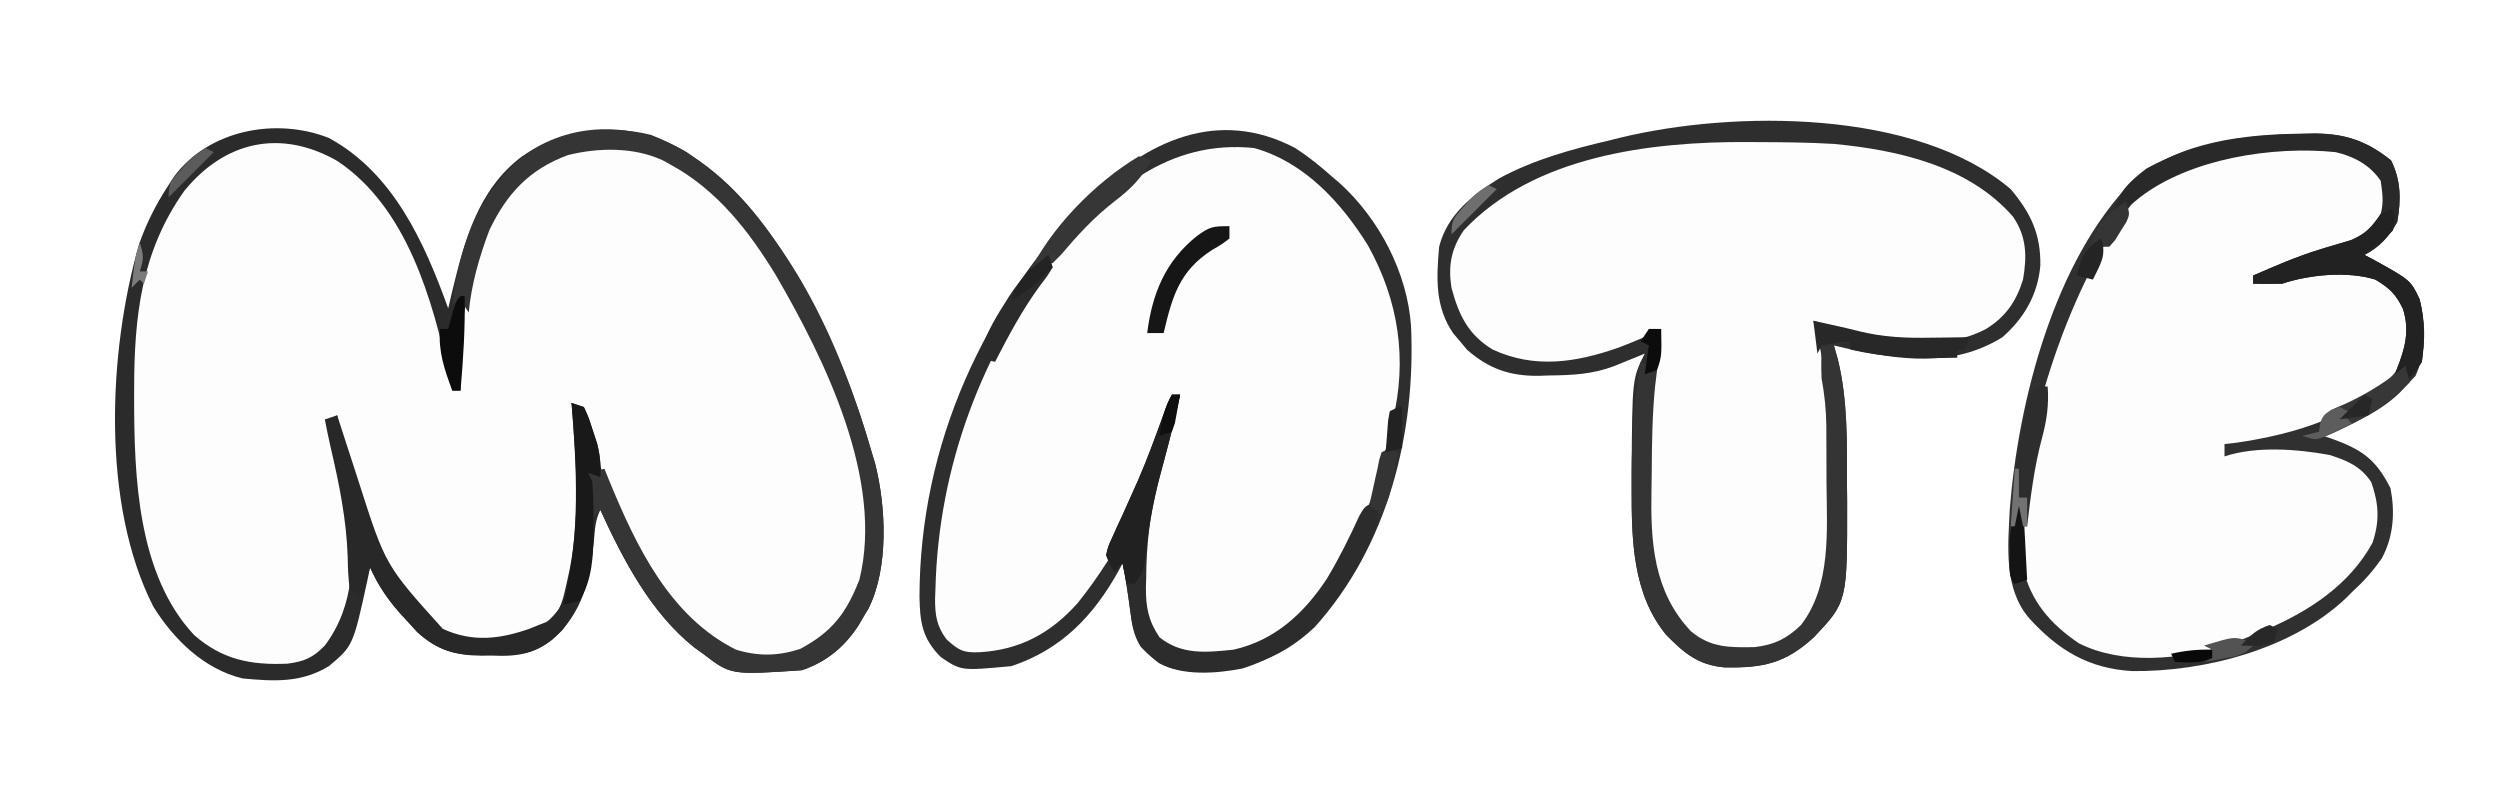
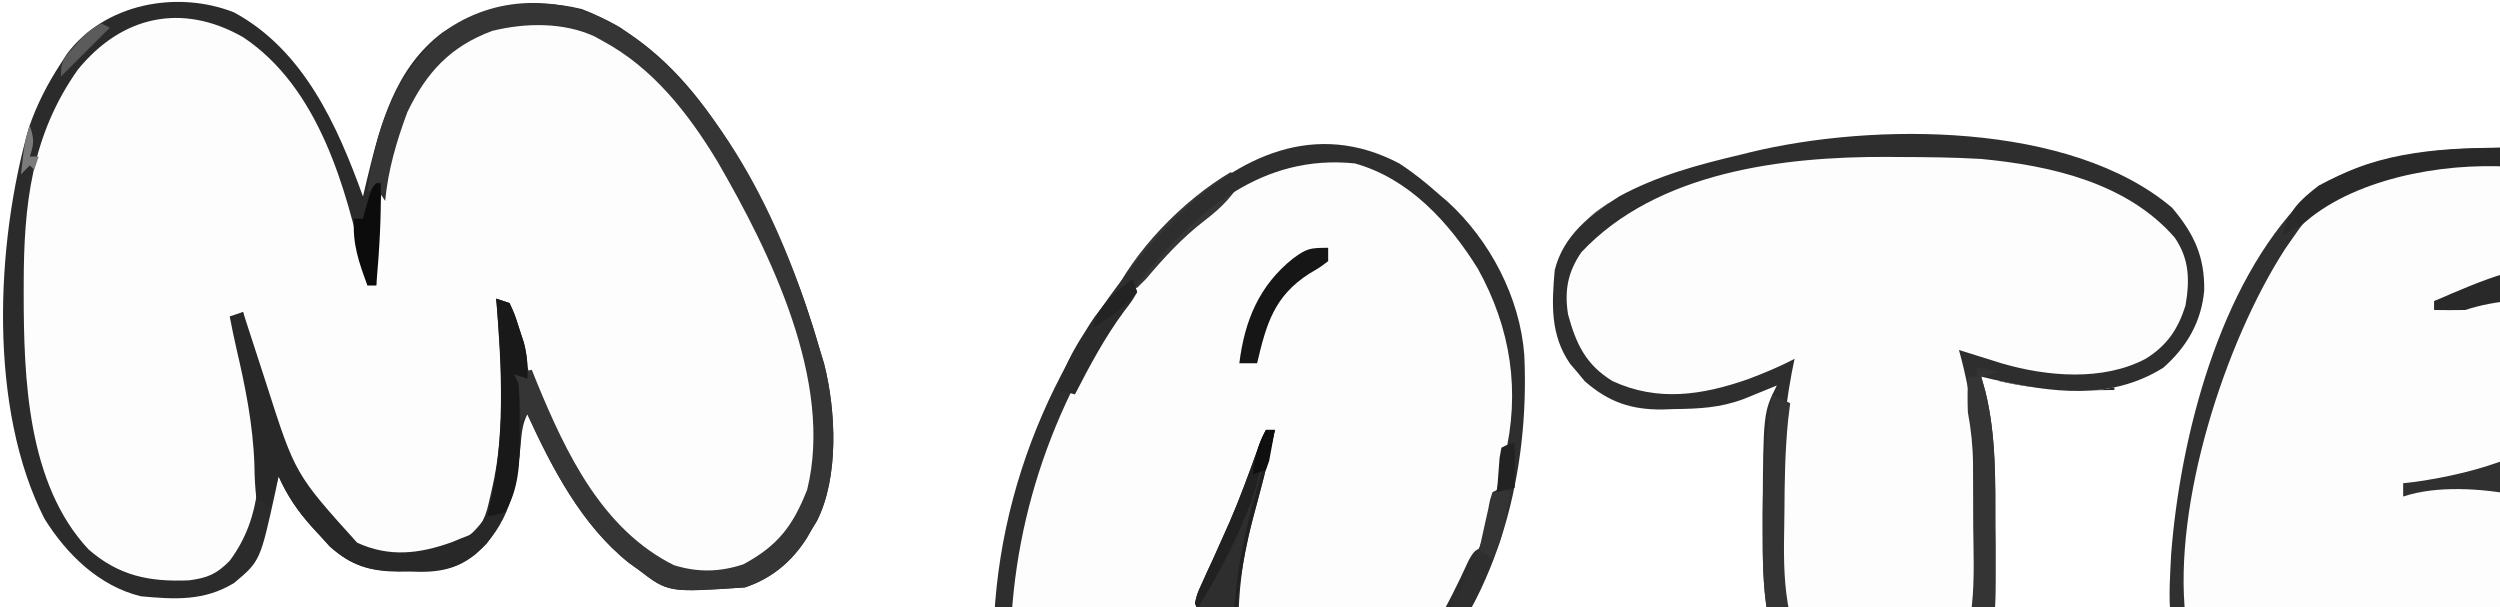
- <svg xmlns="http://www.w3.org/2000/svg" width="608" height="196" viewBox="0 0 608 196" fill="none">
-   <path d="M80 33.562C95.655 42.061 103.224 58.977 109 75C109.291 73.756 109.583 72.512 109.883 71.231C112.925 58.692 116.159 46.131 127 38C136.952 32.174 146.937 30.025 158.27 32.801C181.454 41.643 194.015 65.436 203.734 86.731C207.07 94.308 209.71 102.051 212 110C212.266 110.87 212.531 111.74 212.805 112.637C215.501 123.22 216.176 138.14 211.195 148.031C210.801 148.681 210.406 149.331 210 150C209.626 150.65 209.252 151.299 208.867 151.969C205.501 157.23 200.984 161.005 195 163C177.742 164.171 177.742 164.171 171 159C170.3 158.499 169.6 157.997 168.879 157.48C158.265 149.037 151.558 136.132 146 124C144.784 126.432 144.701 128.679 144.456 131.358C143.536 140.909 141.795 148.937 134.313 155.563C129.459 159.361 125.768 159.214 119.75 159.25C118.903 159.271 118.056 159.291 117.184 159.313C110.68 159.353 106.459 158.213 101.5 153.75C100.675 152.843 99.85 151.935 99 151C98.492 150.45 97.984 149.899 97.461 149.332C94.256 145.756 92.078 142.37 90 138C89.781 139.062 89.562 140.124 89.336 141.219C85.865 157.061 85.865 157.061 80 162C73.272 166.108 66.657 165.712 59 165C49.619 162.716 42.309 155.582 37.312 147.57C24.652 122.777 26.26 85.767 33.805 59.445C35.616 54.225 37.978 49.617 41 45C41.428 44.334 41.856 43.667 42.297 42.98C50.746 31.574 67.116 28.467 80 33.562Z" fill="#FDFDFD" />
-   <path d="M315 36C318.238 38.1 321.124 40.431 324 43C324.907 43.768 324.907 43.768 325.832 44.551C335.432 53.284 342.225 66.257 343.159 79.205C344.374 105.264 337.593 132.68 319.742 152.508C310.774 160.976 301.503 163.373 289.429 163.285C284.092 162.841 281.066 161.237 277.394 157.262C275.608 154.364 275.303 151.93 274.875 148.562C274.361 144.673 273.818 140.838 273 137C272.683 137.606 272.366 138.212 272.039 138.836C265.897 149.863 258.089 157.97 246 162C233.771 163.157 233.771 163.157 228.812 159.812C224.244 155.244 223.729 151.297 223.619 145.061C223.696 108.164 239.25 74.052 265 48C278.897 34.288 296.19 26.116 315 36Z" fill="#FDFDFD" />
-   <path d="M489 46C493.913 51.837 496.335 56.958 496.211 64.598C495.592 71.647 492.282 77.355 487 82C475.02 89.487 461.898 87.568 448.754 84.656C447.391 84.331 447.391 84.331 446 84C446.31 85.093 446.619 86.186 446.938 87.312C449.408 97.312 449.183 107.702 449.188 117.938C449.2 119.218 449.212 120.499 449.225 121.818C449.262 146.37 449.262 146.37 441.137 154.973C434.186 161.348 428.774 162.481 419.379 162.305C413.055 161.734 409.724 158.948 405.313 154.5C396.953 144.468 396.805 131.024 396.813 118.625C396.813 117.377 396.813 116.128 396.813 114.842C396.953 92.094 396.953 92.094 400 86C399.325 86.277 398.649 86.554 397.953 86.84C397.061 87.202 396.169 87.564 395.25 87.938C393.928 88.477 393.928 88.477 392.578 89.027C387.243 91.04 382.406 91.247 376.75 91.312C375.929 91.341 375.108 91.371 374.262 91.4C367.195 91.473 362.098 89.714 356.758 85.035C356.219 84.384 355.68 83.733 355.125 83.062C354.571 82.414 354.017 81.766 353.446 81.098C348.966 74.596 349.326 67.629 350 60C351.961 52.234 358.01 47.489 364.555 43.406C373.232 38.695 382.453 36.249 392 34C392.666 33.833 393.333 33.667 394.019 33.495C421.739 26.764 466.126 26.559 489 46Z" fill="#FDFDFD" />
-   <path d="M560.063 32.5C561.026 32.482 561.989 32.463 562.981 32.444C570.475 32.51 575.657 34.325 581.5 39C583.942 43.884 583.958 48.668 583 54C581.028 57.541 578.639 60.18 575 62C575.676 62.352 576.351 62.704 577.047 63.066C586.27 68.171 586.27 68.171 588.445 72.812C590.029 79.057 590.11 85.557 587.438 91.438C586.633 92.283 585.829 93.129 585 94C584.323 94.729 584.323 94.729 583.633 95.473C578.366 100.595 571.679 103.168 565 106C565.664 106.219 566.328 106.438 567.012 106.664C574.344 109.297 577.832 111.664 581.375 118.75C582.506 124.631 582.118 130.473 579.25 135.812C577.03 138.957 574.848 141.417 572 144C571.544 144.46 571.087 144.92 570.617 145.395C557.491 157.894 536.133 163.396 518.539 163.211C507.987 162.582 500.669 158.191 493.625 150.5C487.252 143.237 488.337 132.954 488.771 123.932C490.832 97.601 499.58 63.31 518.715 43.945C529.977 34.358 545.81 32.661 560.063 32.5Z" fill="#FDFDFD" />
-   <path d="M80 33.562C95.655 42.061 103.224 58.977 109 75C109.291 73.756 109.583 72.512 109.883 71.231C112.925 58.692 116.159 46.131 127 38C136.952 32.174 146.937 30.025 158.27 32.801C181.454 41.643 194.015 65.436 203.734 86.731C207.07 94.308 209.71 102.051 212 110C212.266 110.87 212.531 111.74 212.805 112.637C215.501 123.22 216.176 138.14 211.195 148.031C210.801 148.681 210.406 149.331 210 150C209.626 150.65 209.252 151.299 208.867 151.969C205.501 157.23 200.984 161.005 195 163C177.742 164.171 177.742 164.171 171 159C170.3 158.499 169.6 157.997 168.879 157.48C158.265 149.037 151.558 136.132 146 124C144.784 126.432 144.701 128.679 144.456 131.358C143.536 140.909 141.795 148.937 134.313 155.563C129.459 159.361 125.768 159.214 119.75 159.25C118.903 159.271 118.056 159.291 117.184 159.313C110.68 159.353 106.459 158.213 101.5 153.75C100.675 152.843 99.85 151.935 99 151C98.492 150.45 97.984 149.899 97.461 149.332C94.256 145.756 92.078 142.37 90 138C89.781 139.062 89.562 140.124 89.336 141.219C85.865 157.061 85.865 157.061 80 162C73.272 166.108 66.657 165.712 59 165C49.619 162.716 42.309 155.582 37.312 147.57C24.652 122.777 26.26 85.767 33.805 59.445C35.616 54.225 37.978 49.617 41 45C41.428 44.334 41.856 43.667 42.297 42.98C50.746 31.574 67.116 28.467 80 33.562ZM44.812 46.441C34.313 61.263 32.638 77.046 32.625 94.625C32.623 95.321 32.621 96.017 32.619 96.735C32.625 115.93 33.425 139.712 47.23 154.461C54.071 160.411 60.912 161.788 69.856 161.41C73.987 160.871 76.078 159.997 79 157C86.419 147.054 86.33 135.313 84.619 123.334C83.737 118.478 82.639 113.679 81.457 108.888C80.904 106.604 80.437 104.308 80 102C80.66 101.67 81.32 101.34 82 101C82.219 101.969 82.438 102.939 82.664 103.938C86.67 121.089 91.968 143.543 107.637 153.711C112.908 156.586 118.522 156.736 124.344 155.504C129.407 154.01 132.768 152.34 136 148C143.866 132.775 141.631 114.352 139 98C141 99 141 99 141.743 100.696C142.09 101.792 142.09 101.792 142.445 102.91C142.713 103.727 142.981 104.545 143.258 105.387C143.687 106.711 143.687 106.711 144.125 108.063C150.569 127.131 160.017 149.528 179 159C184.355 160.652 189.275 160.545 194.563 158.875C202.512 154.539 206.737 149.508 210 141C216.096 116.232 201.189 86.016 188.722 65.306C182.165 54.886 174.013 44.856 163 39C162.392 38.664 161.783 38.327 161.156 37.98C153.393 34.379 143.479 34.736 135.563 37.625C125.985 42.14 120.601 49.279 116.809 59.078C112.918 70.965 111.633 82.535 112 95C111.34 95 110.68 95 110 95C109.781 93.958 109.562 92.917 109.336 91.844C105.222 72.971 99.011 50.433 82 39.125C68.228 31.289 54.672 34.335 44.812 46.441Z" fill="#2B2B2B" />
-   <path d="M489 46C493.913 51.837 496.335 56.958 496.211 64.598C495.592 71.647 492.282 77.355 487 82C475.02 89.487 461.898 87.568 448.754 84.656C447.391 84.331 447.391 84.331 446 84C446.31 85.093 446.619 86.186 446.938 87.312C449.408 97.312 449.183 107.702 449.188 117.938C449.2 119.218 449.212 120.499 449.225 121.818C449.262 146.37 449.262 146.37 441.137 154.973C434.186 161.348 428.774 162.481 419.379 162.305C413.055 161.734 409.724 158.948 405.313 154.5C396.953 144.468 396.805 131.024 396.813 118.625C396.813 117.377 396.813 116.128 396.813 114.842C396.953 92.094 396.953 92.094 400 86C399.325 86.277 398.649 86.554 397.953 86.84C397.061 87.202 396.169 87.564 395.25 87.938C393.928 88.477 393.928 88.477 392.578 89.027C387.243 91.04 382.406 91.247 376.75 91.312C375.929 91.341 375.108 91.371 374.262 91.4C367.195 91.473 362.098 89.714 356.758 85.035C356.219 84.384 355.68 83.733 355.125 83.062C354.571 82.414 354.017 81.766 353.446 81.098C348.966 74.596 349.326 67.629 350 60C351.961 52.234 358.01 47.489 364.555 43.406C373.232 38.695 382.453 36.249 392 34C392.666 33.833 393.333 33.667 394.019 33.495C421.739 26.764 466.126 26.559 489 46ZM356 56C352.917 60.484 352.161 64.655 353 70C354.783 76.596 357 81.333 363 85C373.208 89.724 383.233 88.177 393.563 84.562C397.14 83.202 400.612 81.781 404 80C403.784 81.049 403.567 82.099 403.344 83.18C401.354 93.835 400.653 104.376 400.578 115.194C400.568 116.672 400.551 118.149 400.527 119.626C400.351 131.981 401.263 144.001 410.121 153.414C415.587 158.027 419.731 158.597 426.77 158.406C432.423 157.695 435.765 155.482 439.524 151.309C446.616 141.489 445.398 127.58 445.375 116C445.377 114.85 445.377 114.85 445.38 113.677C445.377 101.404 444.304 89.874 441 78C441.881 78.277 442.761 78.554 443.668 78.84C444.83 79.202 445.991 79.564 447.188 79.938C448.336 80.297 449.485 80.657 450.668 81.027C460.834 83.995 473.401 85.071 483 80C487.814 77.046 490.322 73.318 492 68C492.971 62.301 492.903 57.553 489.563 52.688C478.776 40.334 461.66 36.496 446 35C439.775 34.632 433.547 34.581 427.313 34.562C426.541 34.556 425.769 34.55 424.974 34.544C401.356 34.422 372.972 37.919 356 56Z" fill="#2E2E2E" />
-   <path d="M315 36C318.238 38.1 321.124 40.431 324 43C324.907 43.768 324.907 43.768 325.832 44.551C335.432 53.284 342.225 66.257 343.159 79.205C344.374 105.264 337.593 132.68 319.742 152.508C310.774 160.976 301.503 163.373 289.429 163.285C284.092 162.841 281.066 161.237 277.394 157.262C275.608 154.364 275.303 151.93 274.875 148.562C274.361 144.673 273.818 140.838 273 137C272.683 137.606 272.366 138.212 272.039 138.836C265.897 149.863 258.089 157.97 246 162C233.771 163.157 233.771 163.157 228.812 159.812C224.244 155.244 223.729 151.297 223.619 145.061C223.696 108.164 239.25 74.052 265 48C278.897 34.288 296.19 26.116 315 36ZM257 62C238.799 85.442 228.208 113.564 227.5 143.25C227.469 144.036 227.438 144.823 227.406 145.633C227.406 149.609 227.783 152.279 230.207 155.508C233.233 158.208 234.221 158.777 238.187 158.625C248.093 158.051 255.523 153.997 262.047 146.715C271.57 135.04 285 111.39 285 96C285.66 96 286.32 96 287 96C286.798 96.629 286.597 97.257 286.389 97.905C281.803 112.305 277.958 125.75 277.687 140.937C277.669 141.648 277.651 142.359 277.633 143.091C277.644 149.11 279.123 153.123 283.375 157.375C290.292 160.476 298.067 160.003 305.187 157.562C320.243 150.572 328.294 134.825 334 120C335.65 115.076 336.847 110.062 338 105C338.225 104.141 338.451 103.283 338.683 102.398C342.326 87.374 340.163 73.14 332.687 59.688C326.211 49.26 317.22 39.406 305 36C284.216 33.884 269.474 46.533 257 62Z" fill="#2E2E2E" />
-   <path d="M560.063 32.5C561.026 32.482 561.989 32.463 562.981 32.444C570.475 32.51 575.657 34.325 581.5 39C583.942 43.884 583.958 48.668 583 54C581.028 57.541 578.639 60.18 575 62C575.676 62.352 576.351 62.704 577.047 63.066C586.27 68.171 586.27 68.171 588.445 72.812C590.029 79.057 590.11 85.557 587.438 91.438C586.633 92.283 585.829 93.129 585 94C584.323 94.729 584.323 94.729 583.633 95.473C578.366 100.595 571.679 103.168 565 106C565.664 106.219 566.328 106.438 567.012 106.664C574.344 109.297 577.832 111.664 581.375 118.75C582.506 124.631 582.118 130.473 579.25 135.812C577.03 138.957 574.848 141.417 572 144C571.544 144.46 571.087 144.92 570.617 145.395C557.491 157.894 536.133 163.396 518.539 163.211C507.987 162.582 500.669 158.191 493.625 150.5C487.252 143.237 488.337 132.954 488.771 123.932C490.832 97.601 499.58 63.31 518.715 43.945C529.977 34.358 545.81 32.661 560.063 32.5ZM519.125 48.688C518.044 50.096 517.002 51.535 516 53C515.491 53.73 514.982 54.459 514.457 55.211C500.792 76.358 489.17 112.662 492 138C493.779 146.193 498.731 151.815 505.563 156.438C516.137 161.796 530.396 160.395 541.438 156.938C544 156.048 546.502 155.056 549 154C549.62 153.743 550.24 153.486 550.879 153.221C561.472 148.71 571.348 142.321 577 132C578.787 126.638 578.52 122.485 576.688 117.25C574.126 113.416 570.869 112.017 566.559 110.648C558.669 109.211 548.692 108.436 541 111C541 110.01 541 109.02 541 108C542.429 107.836 542.429 107.836 543.887 107.668C557.683 105.681 573.854 101.086 583 90C585.814 85.537 586.725 82.255 586 77C584.127 72.3 581.957 69.585 577.625 66.938C568.374 64.204 557.178 66.776 548 69C548 68.34 548 67.68 548 67C552.527 65.465 557.058 63.968 561.641 62.605C562.401 62.371 563.162 62.138 563.945 61.897C565.493 61.42 567.045 60.96 568.602 60.514C574.122 58.776 576.815 56.883 580 52C580.957 48.888 580.535 47.367 580 44C576.91 39.787 573.103 37.122 568 36C553.092 34.485 529.817 37.16 519.125 48.688Z" fill="#303030" />
-   <path d="M167 37C190.945 53.639 204.145 82.728 212 110C212.398 111.305 212.398 111.305 212.805 112.637C215.501 123.22 216.176 138.14 211.195 148.031C210.801 148.681 210.406 149.331 210 150C209.439 150.975 209.439 150.975 208.867 151.969C205.501 157.23 200.984 161.005 195 163C177.742 164.171 177.742 164.171 171 159C170.3 158.499 169.6 157.997 168.879 157.48C158.265 149.037 151.558 136.132 146 124C145.34 124.66 144.68 125.32 144 126C143.67 122.37 143.34 118.74 143 115C144.98 114.505 144.98 114.505 147 114C147.584 115.454 147.584 115.454 148.18 116.937C154.755 132.865 162.876 149.955 179 158C184.398 159.666 189.313 159.553 194.625 157.812C202.378 153.649 205.802 149.155 209 141C215.001 116.732 200.662 87.57 188.777 67.082C182.22 56.25 174.304 46.098 163 40C162.39 39.662 161.781 39.325 161.152 38.977C154.125 35.724 145.479 35.883 138.086 37.727C128.672 41.225 123.293 47.064 119 56C116.566 62.513 114.645 69.065 114 76C113.34 75.01 112.68 74.02 112 73C111.01 73.495 111.01 73.495 110 74C111.702 59.674 116.47 46.532 128.047 37.32C139.985 29.25 154.771 29.794 167 37Z" fill="#353535" />
-   <path d="M445 82C447.475 82.495 447.475 82.495 450 83C448.68 83.33 447.36 83.66 446 84C446.309 85.093 446.619 86.186 446.938 87.312C449.408 97.312 449.182 107.702 449.188 117.938C449.2 119.218 449.212 120.499 449.225 121.818C449.262 146.37 449.262 146.37 441.137 154.973C434.185 161.348 428.773 162.481 419.379 162.305C413.054 161.734 409.724 158.948 405.312 154.5C396.952 144.467 396.806 131.024 396.812 118.625C396.812 117.378 396.811 116.131 396.811 114.847C396.863 105.749 397.441 96.966 399 88C400.32 88.66 401.64 89.32 403 90C402.841 91.303 402.683 92.606 402.52 93.949C401.839 100.814 401.742 107.675 401.705 114.567C401.693 116.059 401.673 117.551 401.643 119.042C401.394 131.709 402.067 143.798 411.219 153.512C416.059 157.556 420.581 157.485 426.73 157.375C431.501 156.828 434.566 155.324 438 152C445.398 142.461 444.299 128.982 444.206 117.471C444.187 115.108 444.185 112.746 444.186 110.383C444.181 108.862 444.175 107.341 444.168 105.82C444.167 105.123 444.166 104.426 444.165 103.708C444.126 99.704 443.734 95.934 443 92C442.888 89.322 442.954 86.683 443 84C443.66 84 444.32 84 445 84C445 83.34 445 82.68 445 82Z" fill="#343434" />
-   <path d="M139 98C139.99 98.33 140.98 98.66 142 99C143.168 101.547 143.168 101.547 144.188 104.75C144.532 105.797 144.876 106.843 145.23 107.922C145.943 110.771 146.157 113.083 146 116C144.515 115.505 144.515 115.505 143 115C143.495 115.99 143.495 115.99 144 117C145.106 130.076 144.962 142.456 136.793 153.211C132.135 157.859 128.475 159.493 122.012 159.498C121.183 159.478 120.354 159.458 119.5 159.438C118.671 159.445 117.842 159.452 116.988 159.459C110.621 159.393 106.34 158.106 101.5 153.75C100.675 152.842 99.85 151.935 99 151C98.492 150.45 97.984 149.899 97.461 149.332C94.278 145.781 91.936 142.41 90 138C89.34 140.31 88.68 142.62 88 145C87.01 144.34 86.02 143.68 85 143C84.71 140.465 84.588 138.102 84.562 135.562C84.269 126.412 82.516 117.813 80.441 108.92C79.913 106.622 79.445 104.315 79 102C79.99 101.67 80.98 101.34 82 101C82.272 101.846 82.543 102.692 82.823 103.563C83.855 106.764 84.896 109.962 85.943 113.158C86.39 114.53 86.834 115.903 87.275 117.277C93.741 137.485 93.741 137.485 107.688 152.938C114.911 156.256 121.626 155.45 128.922 152.852C129.608 152.571 130.293 152.29 131 152C131.714 151.716 132.428 151.433 133.164 151.141C136.693 148.948 137.051 144.835 138 141C141.3 126.837 140.156 112.363 139 98Z" fill="#282828" />
-   <path d="M559.875 32.562C560.85 32.54 561.825 32.518 562.829 32.495C570.417 32.519 575.583 34.266 581.5 39C583.942 43.884 583.958 48.668 583 54C581.028 57.541 578.639 60.18 575 62C576.013 62.528 576.013 62.528 577.047 63.066C586.253 68.161 586.253 68.161 588.449 72.805C589.692 77.759 589.731 82.965 589 88C587.473 90.394 587.473 90.394 586 92C585.67 91.34 585.34 90.68 585 90C584.01 90.66 583.02 91.32 582 92C582.464 90.855 582.464 90.855 582.938 89.688C584.907 84.705 586.092 80.393 584.387 75.094C582.666 71.516 581.15 70.091 577.688 68C570.894 65.89 561.65 66.783 555 69C552.667 69.04 550.333 69.044 548 69C548 68.34 548 67.68 548 67C553.261 64.698 558.503 62.423 563.996 60.73C564.662 60.524 565.328 60.317 566.013 60.104C567.921 59.524 569.836 58.965 571.75 58.406C575.447 56.806 576.907 55.411 579 52C579.757 49.013 579.402 47.167 579 44C576.374 40.113 572.514 38.046 568 37C552.83 35.442 532.623 38.537 520.32 48.078C519.555 48.712 518.789 49.347 518 50C516.689 50.709 515.362 51.395 514 52C514.938 46.835 517.932 44.121 522 41C533.865 34.453 546.558 32.745 559.875 32.562Z" fill="#292929" />
-   <path d="M285 96C285.66 96 286.32 96 287 96C285.48 103.064 283.695 110.02 281.768 116.982C279.645 124.849 278.809 132.481 278.75 140.625C278.729 141.349 278.709 142.074 278.688 142.82C278.653 147.598 279.25 150.923 282 155C287.396 159.333 293.416 158.668 300 158C310.039 155.736 317.143 149.177 322.688 140.75C325.689 135.777 328.225 130.616 330.641 125.336C332 123 332 123 335 122C335.462 127.281 333.971 130.811 331.438 135.312C331.075 135.971 330.712 136.63 330.338 137.308C323.531 149.401 315.632 158.303 302.156 162.586C295.763 163.814 287.671 164.456 281.812 161.25C277.007 157.406 275.653 154.683 274.875 148.562C274.361 144.673 273.818 140.838 273 137C272.34 137.66 271.68 138.32 271 139C269.902 137.276 269.902 137.276 269 135C269.504 132.872 269.504 132.872 270.562 130.578C270.945 129.725 271.327 128.871 271.721 127.991C272.143 127.087 272.565 126.182 273 125.25C273.847 123.365 274.69 121.478 275.531 119.59C275.951 118.651 276.372 117.713 276.805 116.746C279.06 111.565 280.972 106.263 282.906 100.957C284 98 284 98 285 96Z" fill="#2C2C2C" />
-   <path d="M582 51C582.438 53.125 582.438 53.125 582 56C579.873 58.276 577.498 60.146 575 62C575.675 62.352 576.351 62.704 577.047 63.066C586.253 68.161 586.253 68.161 588.449 72.805C589.692 77.759 589.731 82.965 589 88C587.473 90.394 587.473 90.394 586 92C585.67 91.34 585.34 90.68 585 90C584.01 90.66 583.02 91.32 582 92C582.309 91.237 582.619 90.474 582.938 89.688C584.907 84.705 586.092 80.393 584.387 75.094C582.666 71.516 581.15 70.091 577.688 68C570.894 65.89 561.65 66.783 555 69C552.667 69.04 550.333 69.044 548 69C548 68.34 548 67.68 548 67C553.261 64.698 558.503 62.423 563.996 60.73C564.995 60.42 564.995 60.42 566.013 60.104C567.921 59.524 569.836 58.965 571.75 58.406C575.407 56.824 576.745 55.216 579 52C581 51 581 51 582 51Z" fill="#222222" />
-   <path d="M285 96C285.66 96 286.32 96 287 96C285.873 101.312 284.602 106.555 283.148 111.787C280.905 119.882 279.284 127.734 278.457 136.094C278 139 278 139 276 142C275.34 142 274.68 142 274 142C273.67 140.35 273.34 138.7 273 137C272.34 137.66 271.68 138.32 271 139C269.902 137.276 269.902 137.276 269 135C269.504 132.872 269.504 132.872 270.562 130.578C270.945 129.725 271.327 128.871 271.721 127.991C272.143 127.087 272.565 126.182 273 125.25C273.847 123.365 274.69 121.478 275.531 119.59C275.951 118.651 276.372 117.713 276.805 116.746C279.06 111.565 280.972 106.263 282.906 100.957C284 98 284 98 285 96Z" fill="#212121" />
-   <path d="M139 98C139.99 98.33 140.98 98.66 142 99C143.168 101.547 143.168 101.547 144.188 104.75C144.532 105.797 144.876 106.843 145.23 107.922C145.943 110.771 146.157 113.083 146 116C145.01 115.67 144.02 115.34 143 115C143.33 115.66 143.66 116.32 144 117C144.267 120.181 144.232 123.372 144.25 126.562C144.271 127.432 144.291 128.301 144.312 129.197C144.347 134.929 144.065 140.982 141 146C138.892 146.744 138.892 146.744 137 147C137.133 146.455 137.266 145.909 137.402 145.348C141.074 129.669 140.282 113.935 139 98Z" fill="#191919" />
-   <path d="M441 78C450 80 450 80 451.953 80.512C457.896 81.997 463.456 82.242 469.562 82.125C470.476 82.116 471.389 82.107 472.33 82.098C474.554 82.074 476.777 82.042 479 82C478.67 82.99 478.34 83.98 478 85C477.34 85 476.68 85 476 85C476 85.66 476 86.32 476 87C467.039 87.218 458.778 87.044 450 85C450 84.34 450 83.68 450 83C447.657 83.256 445.322 83.593 443 84C442.67 84.66 442.34 85.32 442 86C441.67 83.36 441.34 80.72 441 78Z" fill="#282828" />
-   <path d="M277 38C277.99 38.33 278.98 38.66 280 39C277.657 43.259 275.115 45.846 271.25 48.812C266.162 52.719 262.13 57.121 258 62C257.34 62.66 256.68 63.32 256 64C255.34 64 254.68 64 254 64C252.638 64.961 251.301 65.959 250 67C255.154 55.714 266.381 44.285 277 38Z" fill="#363636" />
-   <path d="M498 94C498.306 98.494 497.796 102.144 496.625 106.5C494.723 113.602 493.847 120.708 493 128C492.67 128 492.34 128 492 128C491.67 126.35 491.34 124.7 491 123C490.67 124.65 490.34 126.3 490 128C489.67 128 489.34 128 489 128C489.261 119.895 490.176 112.168 491.875 104.25C492.036 103.464 492.198 102.678 492.364 101.868C494.141 94 494.141 94 498 94Z" fill="#2D2D2D" />
-   <path d="M299 55C299 55.99 299 56.98 299 58C297.172 59.395 297.172 59.395 294.75 60.812C286.819 65.909 285.075 72.165 283 81C281.68 81 280.36 81 279 81C280.178 71.451 283.44 63.483 291.125 57.375C294.225 55.122 294.912 55 299 55Z" fill="#161616" />
-   <path d="M255 62C255.33 62.99 255.66 63.98 256 65C254.812 67.023 254.812 67.023 253 69.375C248.661 75.277 245.352 81.501 242 88C240.68 87.67 239.36 87.34 238 87C239.39 82.156 241.528 78.139 244.25 73.938C244.62 73.339 244.99 72.74 245.371 72.123C248.079 67.905 251.018 65.044 255 62Z" fill="#2B2B2B" />
-   <path d="M585 89C585.33 90.32 585.66 91.64 586 93C581.322 97.917 576.276 101.137 570.188 104C569.529 104.315 568.871 104.629 568.193 104.953C563.384 107.128 563.384 107.128 560 106C561.32 105.67 562.64 105.34 564 105C564.05 104.399 564.101 103.799 564.152 103.18C565.416 99.93 567.432 99.512 570.562 98.125C575.924 95.614 580.452 92.772 585 89Z" fill="#373737" />
-   <path d="M112 72C112.33 72 112.66 72 113 72C113.157 79.716 112.674 87.315 112 95C111.34 95 110.68 95 110 95C108.095 89.897 106.574 85.537 107 80C107.66 80 108.32 80 109 80C109.309 78.866 109.619 77.731 109.937 76.562C111 73 111 73 112 72Z" fill="#0C0C0C" />
-   <path d="M491.001 122C491.331 122 491.661 122 492.001 122C492.331 128.27 492.661 134.54 493.001 141C492.011 141.33 491.021 141.66 490.001 142C488.161 140.16 488.827 137.28 488.813 134.812C488.799 133.685 488.785 132.557 488.771 131.395C489.005 127.941 489.765 125.219 491.001 122Z" fill="#141414" />
-   <path d="M338 109C338.66 109.33 339.32 109.66 340 110C338.073 120.558 338.073 120.558 336 125C335.01 124.34 334.02 123.68 333 123C333.312 121.583 333.624 120.167 333.938 118.75C334.112 117.961 334.286 117.172 334.465 116.359C334.641 115.581 334.818 114.802 335 114C335.146 113.263 335.291 112.525 335.441 111.766C335.718 110.892 335.718 110.892 336 110C336.66 109.67 337.32 109.34 338 109Z" fill="#343434" />
-   <path d="M517 49C518 52 518 52 517.109 54.043C516.661 54.751 516.212 55.458 515.75 56.188C515.312 56.903 514.873 57.618 514.422 58.355C513.718 59.169 513.718 59.169 513 60C512.01 60 511.02 60 510 60C509.01 60.495 509.01 60.495 508 61C509.627 55.034 511.914 52.391 517 49Z" fill="#353535" />
-   <path d="M546.5 155.875C546.995 156.246 547.49 156.618 548 157C545.579 159.421 544.199 159.528 540.875 160.125C539.965 160.293 539.055 160.46 538.117 160.633C537.419 160.754 536.72 160.875 536 161C536.66 160.67 537.32 160.34 538 160C538 159.34 538 158.68 538 158C537.34 157.67 536.68 157.34 536 157C543.385 154.785 543.385 154.785 546.5 155.875Z" fill="#535353" />
-   <path d="M341 99C341 102.3 341 105.6 341 109C339.68 109.33 338.36 109.66 337 110C337.114 108.353 337.241 106.708 337.375 105.062C337.445 104.146 337.514 103.229 337.586 102.285C337.723 101.531 337.859 100.777 338 100C340 99 340 99 341 99Z" fill="#222222" />
-   <path d="M401 80C401.99 80 402.98 80 404 80C404.125 86.625 404.125 86.625 403 90C402.01 90.33 401.02 90.66 400 91C400.33 88.69 400.66 86.38 401 84C400.34 83.67 399.68 83.34 399 83C399.66 82.01 400.32 81.02 401 80Z" fill="#0C0C0C" />
-   <path d="M511 58C512.392 62.176 510.823 64.135 509 68C507.68 67.67 506.36 67.34 505 67C506.161 62.645 507.077 60.354 511 58Z" fill="#242424" />
-   <path d="M569 99C569.66 99.33 570.32 99.66 571 100C570.67 100.33 570.34 100.66 570 101C570.66 101.66 571.32 102.32 572 103C570.568 103.699 569.129 104.384 567.688 105.062C566.487 105.637 566.487 105.637 565.262 106.223C563 107 563 107 560 106C561.32 105.67 562.64 105.34 564 105C564.083 104.381 564.165 103.762 564.25 103.125C565 101 565 101 566.938 99.688C567.618 99.461 568.299 99.234 569 99Z" fill="#5D5D5D" />
-   <path d="M255 62C255.33 62.99 255.66 63.98 256 65C252.89 68.288 249.984 70.837 246 73C247.401 67.708 250.855 65.225 255 62Z" fill="#232323" />
-   <path d="M362 45C362.66 45.33 363.32 45.66 364 46C360.37 49.63 356.74 53.26 353 57C353 53.476 353.551 52.985 355.812 50.438C356.596 49.538 356.596 49.538 357.395 48.621C359 47 359 47 362 45Z" fill="#6E6E6E" />
-   <path d="M50 36C50.66 36.33 51.32 36.66 52 37C48.37 40.63 44.74 44.26 41 48C41 44.476 41.551 43.985 43.812 41.438C44.596 40.538 44.596 40.538 45.395 39.621C47 38 47 38 50 36Z" fill="#5B5B5B" />
-   <path d="M552 152C552.66 152.33 553.32 152.66 554 153C553.67 153.99 553.34 154.98 553 156C550.291 157.354 547.991 157.065 545 157C547.363 154.474 548.665 153.112 552 152Z" fill="#282828" />
-   <path d="M490 114C490.33 114 490.66 114 491 114C491 116.31 491 118.62 491 121C491.66 121 492.32 121 493 121C493 123.31 493 125.62 493 128C492.67 128 492.34 128 492 128C491.67 126.35 491.34 124.7 491 123C490.67 124.65 490.34 126.3 490 128C489.67 128 489.34 128 489 128C489.33 123.38 489.66 118.76 490 114Z" fill="#727272" />
-   <path d="M285 96C285.66 96 286.32 96 287 96C286.746 97.482 286.471 98.961 286.188 100.438C286.037 101.261 285.886 102.085 285.73 102.934C285.489 103.616 285.248 104.297 285 105C284.01 105.33 283.02 105.66 282 106C282.507 102.281 283.116 99.266 285 96Z" fill="#0F0F0F" />
-   <path d="M575 96C575.66 96.33 576.32 96.66 577 97C576.67 98.32 576.34 99.64 576 101C573.69 101.33 571.38 101.66 569 102C571 100 573 98 575 96Z" fill="#272727" />
-   <path d="M538 158C538 158.66 538 159.32 538 160C535.043 161.478 532.258 161.06 529 161C528.67 160.34 528.34 159.68 528 159C531.406 158.222 534.508 157.9 538 158Z" fill="#090909" />
-   <path d="M34 59C34.934 62.01 35.044 62.867 34 66C34.66 66 35.32 66 36 66C35.67 66.99 35.34 67.98 35 69C34.67 68.67 34.34 68.34 34 68C33.34 68.66 32.68 69.32 32 70C32.875 62.375 32.875 62.375 34 59Z" fill="#7B7B7B" />
+ <svg xmlns="http://www.w3.org/2000/svg" width="660" height="160" viewBox="0 0 660 160" fill="none">
+   <g>
+     <path d="M61.818 3.279C80.177 13.245 89.053 33.083 95.827 51.873C96.168 50.414 96.51 48.955 96.862 47.452C100.43 32.749 104.221 18.018 116.935 8.483C128.606 1.651 140.315 -0.869 153.605 2.386C180.793 12.755 195.524 40.657 206.921 65.629C210.833 74.514 213.929 83.595 216.614 92.917C216.926 93.937 217.237 94.958 217.558 96.009C220.72 108.42 221.511 125.917 215.671 137.516C215.208 138.278 214.746 139.04 214.269 139.825C213.831 140.587 213.392 141.349 212.941 142.134C208.993 148.303 203.696 152.731 196.679 155.07C176.44 156.443 176.44 156.443 168.534 150.379C167.713 149.791 166.892 149.203 166.046 148.597C153.6 138.696 145.734 123.561 139.216 109.335C137.79 112.187 137.694 114.822 137.406 117.963C136.327 129.164 134.286 138.578 125.51 146.348C119.819 150.803 115.491 150.63 108.433 150.672C107.44 150.696 106.447 150.721 105.423 150.746C97.797 150.793 92.846 149.456 87.031 144.222C86.064 143.158 85.096 142.094 84.1 140.998C83.504 140.352 82.908 139.707 82.295 139.042C78.536 134.848 75.982 130.877 73.545 125.752C73.288 126.998 73.031 128.244 72.767 129.527C68.696 148.105 68.696 148.105 61.818 153.897C53.929 158.714 46.171 158.251 37.192 157.415C26.191 154.737 17.619 146.371 11.759 136.976C-3.088 107.9 -1.202 64.499 7.645 33.632C9.769 27.51 12.54 22.106 16.083 16.692C16.585 15.91 17.087 15.129 17.604 14.323C27.512 0.947 46.709 -2.697 61.818 3.279Z" fill="#FDFDFD" />
+     <path d="M61.818 3.283C80.177 13.249 89.053 33.087 95.827 51.876C96.168 50.418 96.51 48.959 96.862 47.456C100.43 32.752 104.221 18.022 116.935 8.487C128.606 1.655 140.315 -0.865 153.605 2.39C180.793 12.759 195.524 40.661 206.921 65.633C210.833 74.518 213.929 83.599 216.614 92.921C216.926 93.941 217.237 94.962 217.558 96.013C220.72 108.424 221.511 125.921 215.671 137.52C215.208 138.282 214.746 139.044 214.269 139.829C213.831 140.591 213.392 141.353 212.941 142.137C208.993 148.307 203.696 152.735 196.679 155.074C176.44 156.447 176.44 156.447 168.534 150.383C167.713 149.795 166.892 149.207 166.046 148.601C153.6 138.7 145.734 123.565 139.216 109.339C137.79 112.191 137.694 114.826 137.406 117.967C136.327 129.168 134.286 138.582 125.51 146.352C119.819 150.806 115.491 150.634 108.433 150.676C107.44 150.7 106.447 150.725 105.423 150.749C97.797 150.797 92.846 149.46 87.031 144.226C86.064 143.162 85.096 142.098 84.1 141.001C83.504 140.356 82.908 139.71 82.295 139.045C78.536 134.851 75.982 130.881 73.545 125.756C73.288 127.002 73.031 128.248 72.767 129.531C68.696 148.109 68.696 148.109 61.818 153.901C53.929 158.718 46.171 158.254 37.192 157.419C26.191 154.741 17.619 146.375 11.759 136.979C-3.088 107.904 -1.202 64.503 7.645 33.636C9.769 27.514 12.54 22.11 16.083 16.695C16.585 15.914 17.087 15.132 17.604 14.327C27.512 0.951 46.709 -2.693 61.818 3.283ZM20.554 18.386C8.242 35.767 6.277 54.276 6.262 74.891C6.26 75.707 6.257 76.523 6.255 77.365C6.262 99.875 7.2 127.764 23.39 145.06C31.412 152.037 39.434 153.653 49.922 153.209C54.767 152.577 57.219 151.552 60.646 148.038C69.345 136.374 69.242 122.605 67.235 108.557C66.201 102.862 64.913 97.235 63.528 91.616C62.879 88.939 62.331 86.246 61.818 83.539C62.592 83.152 63.366 82.765 64.164 82.367C64.421 83.503 64.678 84.64 64.942 85.811C69.64 105.924 75.853 132.257 94.228 144.181C100.41 147.552 106.993 147.728 113.82 146.283C119.758 144.531 123.699 142.573 127.489 137.483C136.713 119.629 134.093 98.025 131.008 78.849C133.353 80.021 133.353 80.021 134.224 82.01C134.632 83.295 134.632 83.295 135.048 84.607C135.362 85.565 135.676 86.523 136 87.511C136.504 89.064 136.504 89.064 137.018 90.649C144.575 113.01 155.654 139.275 177.915 150.383C184.195 152.321 189.964 152.195 196.166 150.236C205.488 145.151 210.443 139.251 214.269 129.274C221.417 100.229 203.937 64.796 189.317 40.508C181.627 28.289 172.068 16.527 159.152 9.659C158.439 9.265 157.725 8.87 156.99 8.464C147.887 4.24 136.261 4.659 126.976 8.047C115.744 13.341 109.431 21.714 104.984 33.205C100.421 47.145 98.914 60.712 99.345 75.33C98.571 75.33 97.797 75.33 96.999 75.33C96.742 74.109 96.485 72.888 96.221 71.629C91.396 49.497 84.112 23.067 64.164 9.806C48.013 0.617 32.117 4.189 20.554 18.386Z" fill="#2B2B2B" />
+     <path d="M163.84 7.31C191.92 26.823 207.4 60.935 216.611 92.917C217.078 94.447 217.078 94.447 217.555 96.009C220.717 108.42 221.508 125.916 215.668 137.516C215.205 138.278 214.742 139.04 214.266 139.824C213.608 140.967 213.608 140.967 212.937 142.133C208.99 148.303 203.693 152.73 196.675 155.07C176.436 156.443 176.436 156.443 168.531 150.379C167.71 149.791 166.889 149.203 166.043 148.597C153.596 138.695 145.73 123.561 139.213 109.334C138.439 110.108 137.665 110.882 136.868 111.68C136.481 107.423 136.094 103.166 135.695 98.78C138.017 98.2 138.017 98.2 140.386 97.607C141.071 99.312 141.071 99.312 141.769 101.052C149.48 119.73 159.003 139.771 177.912 149.206C184.243 151.16 190.006 151.027 196.236 148.986C205.327 144.104 209.343 138.833 213.093 129.27C220.13 100.811 203.316 66.612 189.378 42.587C181.688 29.884 172.405 17.979 159.149 10.828C158.434 10.432 157.719 10.036 156.982 9.628C148.742 5.813 138.602 6 129.932 8.162C118.893 12.264 112.584 19.112 107.55 29.591C104.697 37.228 102.443 44.913 101.687 53.045C100.913 51.884 100.139 50.723 99.341 49.527C98.18 50.107 98.18 50.107 96.996 50.7C98.992 33.9 104.583 18.487 118.16 7.685C132.159 -1.778 149.499 -1.141 163.84 7.31Z" fill="#353535" />
+     <path d="M131.006 78.846C132.167 79.233 133.328 79.62 134.524 80.018C135.894 83.005 135.894 83.005 137.09 86.761C137.493 87.989 137.897 89.216 138.313 90.481C139.148 93.822 139.399 96.534 139.215 99.954C137.474 99.374 137.474 99.374 135.697 98.782C136.278 99.942 136.278 99.942 136.87 101.127C138.167 116.461 137.998 130.979 128.418 143.591C122.955 149.042 118.664 150.958 111.084 150.964C110.112 150.941 109.14 150.917 108.139 150.893C107.167 150.902 106.195 150.91 105.193 150.918C97.727 150.841 92.706 149.332 87.03 144.224C86.063 143.159 85.095 142.095 84.099 140.999C83.503 140.353 82.907 139.708 82.294 139.043C78.561 134.878 75.815 130.925 73.544 125.754C72.77 128.463 71.996 131.171 71.199 133.962C70.038 133.189 68.877 132.415 67.681 131.617C67.341 128.645 67.197 125.873 67.168 122.895C66.824 112.165 64.767 102.08 62.335 91.651C61.715 88.957 61.166 86.252 60.645 83.537C61.806 83.15 62.967 82.763 64.163 82.364C64.481 83.356 64.799 84.348 65.127 85.37C66.338 89.124 67.559 92.874 68.786 96.622C69.311 98.231 69.832 99.841 70.349 101.452C77.931 125.15 77.931 125.15 94.286 143.271C102.757 147.163 110.632 146.217 119.188 143.17C119.992 142.84 120.796 142.511 121.625 142.171C122.462 141.839 123.3 141.506 124.163 141.164C128.301 138.593 128.721 133.77 129.834 129.272C133.704 112.663 132.362 95.689 131.006 78.846Z" fill="#282828" />
+     <path d="M131.002 78.846C132.163 79.233 133.324 79.62 134.52 80.018C135.889 83.005 135.889 83.005 137.085 86.761C137.489 87.989 137.892 89.216 138.308 90.481C139.143 93.822 139.394 96.534 139.211 99.954C138.05 99.567 136.889 99.18 135.692 98.782C136.079 99.555 136.466 100.33 136.865 101.127C137.178 104.857 137.137 108.599 137.158 112.341C137.182 113.36 137.207 114.38 137.232 115.431C137.272 122.153 136.942 129.25 133.347 135.135C130.875 136.008 130.875 136.008 128.656 136.308C128.812 135.668 128.968 135.029 129.128 134.37C133.434 115.984 132.505 97.533 131.002 78.846Z" fill="#191919" />
+     <path d="M99.339 48.353C99.726 48.353 100.113 48.353 100.511 48.353C100.695 57.402 100.13 66.314 99.339 75.326C98.565 75.326 97.791 75.326 96.993 75.326C94.759 69.341 92.976 64.228 93.475 57.735C94.249 57.735 95.023 57.735 95.82 57.735C96.183 56.405 96.546 55.075 96.92 53.704C98.166 49.526 98.166 49.526 99.339 48.353Z" fill="#0C0C0C" />
+     <path d="M26.64 6.141C27.414 6.528 28.188 6.915 28.986 7.313C24.729 11.57 20.472 15.827 16.086 20.213C16.086 16.08 16.732 15.505 19.384 12.517C20.302 11.463 20.302 11.463 21.239 10.387C23.122 8.486 23.122 8.486 26.64 6.141Z" fill="#5B5B5B" />
+     <path d="M7.873 33.107C8.968 36.638 9.098 37.642 7.873 41.316C8.647 41.316 9.421 41.316 10.218 41.316C9.831 42.477 9.444 43.638 9.045 44.834C8.658 44.447 8.271 44.06 7.873 43.662C7.099 44.436 6.325 45.21 5.527 46.007C6.553 37.065 6.553 37.065 7.873 33.107Z" fill="#7B7B7B" />
+   </g>
+   <g>
+     <path d="M369.404 43.141C373.201 45.603 376.586 48.337 379.958 51.35C381.022 52.25 381.022 52.25 382.107 53.168C393.365 63.41 401.332 78.623 402.426 93.808C403.851 124.366 395.899 156.517 374.965 179.769C364.448 189.7 353.576 192.511 339.418 192.408C333.158 191.887 329.61 190.006 325.304 185.344C323.209 181.946 322.852 179.091 322.35 175.142C321.747 170.581 321.11 166.084 320.151 161.583C319.779 162.294 319.407 163.004 319.024 163.736C311.822 176.668 302.665 186.175 288.488 190.901C274.147 192.257 274.147 192.257 268.332 188.335C262.975 182.978 262.372 178.349 262.242 171.036C262.333 127.767 280.573 87.764 310.769 57.213C327.067 41.133 347.346 31.549 369.404 43.141Z" fill="#FDFDFD" />
+     <path d="M334.224 113.502C334.998 113.502 335.772 113.502 336.569 113.502C334.787 121.786 332.694 129.943 330.433 138.108C327.945 147.334 326.963 156.283 326.895 165.834C326.871 166.683 326.846 167.533 326.821 168.408C326.781 174.011 327.482 177.91 330.706 182.691C337.034 187.773 344.094 186.993 351.815 186.209C363.587 183.554 371.918 175.862 378.42 165.98C381.94 160.148 384.914 154.096 387.747 147.904C389.341 145.165 389.341 145.165 392.859 143.992C393.401 150.186 391.653 154.325 388.681 159.604C388.256 160.376 387.83 161.148 387.392 161.944C379.409 176.125 370.146 186.565 354.343 191.587C346.846 193.027 337.357 193.78 330.486 190.02C324.851 185.512 323.263 182.319 322.351 175.142C321.748 170.581 321.111 166.084 320.152 161.583C319.378 162.357 318.604 163.131 317.806 163.928C316.519 161.907 316.519 161.907 315.461 159.237C316.052 156.742 316.052 156.742 317.293 154.052C317.741 153.051 318.19 152.05 318.651 151.018C319.147 149.957 319.642 148.896 320.152 147.803C321.145 145.592 322.134 143.38 323.12 141.166C323.613 140.065 324.106 138.964 324.613 137.83C327.258 131.755 329.5 125.537 331.769 119.315C333.051 115.847 333.051 115.847 334.224 113.502Z" fill="#2C2C2C" />
+     <path d="M334.224 113.502C334.998 113.502 335.772 113.502 336.569 113.502C335.248 119.732 333.757 125.88 332.052 132.015C329.422 141.508 327.521 150.717 326.551 160.52C326.015 163.928 326.015 163.928 323.67 167.446C322.896 167.446 322.122 167.446 321.324 167.446C320.937 165.511 320.55 163.576 320.152 161.583C319.378 162.357 318.604 163.131 317.806 163.928C316.519 161.907 316.519 161.907 315.461 159.237C316.052 156.742 316.052 156.742 317.293 154.052C317.741 153.051 318.19 152.05 318.651 151.018C319.147 149.957 319.642 148.896 320.152 147.803C321.145 145.592 322.134 143.38 323.12 141.166C323.613 140.065 324.106 138.964 324.613 137.83C327.258 131.755 329.5 125.537 331.769 119.315C333.051 115.847 333.051 115.847 334.224 113.502Z" fill="#212121" />
+     <path d="M324.839 45.484C326 45.871 327.161 46.258 328.357 46.657C325.61 51.652 322.628 54.685 318.096 58.164C312.129 62.745 307.4 67.908 302.557 73.629C301.783 74.403 301.009 75.177 300.212 75.975C299.438 75.975 298.664 75.975 297.867 75.975C296.27 77.102 294.702 78.272 293.176 79.493C299.219 66.257 312.385 52.855 324.839 45.484Z" fill="#363636" />
+     <path d="M369.396 43.141C373.193 45.603 376.578 48.337 379.95 51.35C381.014 52.25 381.014 52.25 382.099 53.168C393.357 63.41 401.324 78.623 402.418 93.808C403.843 124.366 395.891 156.517 374.957 179.769C364.44 189.7 353.569 192.511 339.41 192.408C333.15 191.887 329.602 190.006 325.296 185.344C323.201 181.946 322.844 179.091 322.342 175.142C321.739 170.581 321.102 166.084 320.143 161.583C319.771 162.294 319.399 163.004 319.016 163.736C311.814 176.668 302.657 186.175 288.48 190.901C274.139 192.257 274.139 192.257 268.324 188.335C262.967 182.978 262.364 178.349 262.234 171.036C262.325 127.767 280.565 87.764 310.761 57.213C327.059 41.133 347.338 31.549 369.396 43.141ZM301.38 73.631C280.035 101.121 267.616 134.1 266.785 168.912C266.749 169.835 266.713 170.757 266.676 171.707C266.675 176.37 267.117 179.501 269.96 183.287C273.509 186.454 274.668 187.121 279.318 186.943C290.934 186.27 299.648 181.516 307.298 172.976C318.467 159.285 334.215 131.55 334.215 113.503C334.989 113.503 335.763 113.503 336.561 113.503C336.324 114.24 336.088 114.977 335.844 115.737C330.466 132.623 325.957 148.39 325.64 166.201C325.619 167.034 325.598 167.868 325.576 168.726C325.589 175.784 327.324 180.491 332.31 185.477C340.421 189.113 349.54 188.559 357.889 185.697C375.545 177.499 384.986 159.033 391.677 141.647C393.612 135.872 395.017 129.993 396.368 124.057C396.633 123.05 396.897 122.043 397.17 121.006C401.442 103.387 398.905 86.695 390.138 70.919C382.544 58.691 371.999 47.134 357.669 43.141C333.296 40.659 316.008 55.493 301.38 73.631Z" fill="#2E2E2E" />
+     <path d="M350.637 65.42C350.637 66.581 350.637 67.742 350.637 68.938C348.493 70.573 348.493 70.573 345.653 72.236C336.352 78.213 334.307 85.549 331.873 95.91C330.326 95.91 328.778 95.91 327.183 95.91C328.565 84.713 332.39 75.368 341.402 68.205C345.037 65.563 345.842 65.42 350.637 65.42Z" fill="#161616" />
+     <path d="M299.034 73.627C299.421 74.788 299.807 75.949 300.206 77.145C298.814 79.518 298.814 79.518 296.688 82.276C291.599 89.197 287.719 96.495 283.788 104.117C282.24 103.73 280.693 103.343 279.098 102.944C280.728 97.264 283.235 92.553 286.427 87.626C286.861 86.924 287.295 86.222 287.742 85.498C290.917 80.552 294.364 77.197 299.034 73.627Z" fill="#2B2B2B" />
+     <path d="M575.799 143.988C576.186 143.988 576.573 143.988 576.972 143.988C577.359 151.341 577.746 158.694 578.145 166.27C576.984 166.657 575.823 167.044 574.627 167.442C572.469 165.284 573.251 161.907 573.234 159.013C573.218 157.691 573.201 156.368 573.184 155.005C573.459 150.955 574.35 147.763 575.799 143.988Z" fill="#141414" />
+     <path d="M396.371 128.746C397.145 129.133 397.919 129.52 398.717 129.919C396.457 142.3 396.457 142.3 394.026 147.509C392.865 146.735 391.704 145.961 390.508 145.164C390.873 143.502 391.24 141.841 391.607 140.18C391.811 139.255 392.015 138.33 392.226 137.376C392.433 136.463 392.64 135.55 392.853 134.61C393.024 133.745 393.195 132.88 393.371 131.989C393.695 130.964 393.695 130.964 394.026 129.919C394.8 129.532 395.574 129.145 396.371 128.746Z" fill="#343434" />
+     <path d="M399.894 117.018C399.894 120.887 399.894 124.757 399.894 128.745C398.346 129.132 396.798 129.519 395.203 129.917C395.336 127.986 395.486 126.056 395.643 124.127C395.725 123.052 395.806 121.977 395.89 120.87C396.05 119.986 396.211 119.101 396.376 118.19C398.721 117.018 398.721 117.018 399.894 117.018Z" fill="#222222" />
+     <path d="M470.252 94.738C471.413 94.738 472.574 94.738 473.77 94.738C473.916 102.507 473.916 102.507 472.597 106.465C471.436 106.852 470.275 107.239 469.079 107.638C469.466 104.929 469.853 102.22 470.252 99.429C469.478 99.042 468.704 98.655 467.906 98.256C468.68 97.095 469.454 95.934 470.252 94.738Z" fill="#0C0C0C" />
+     <path d="M299.035 73.627C299.422 74.788 299.809 75.949 300.207 77.145C296.56 81.001 293.152 83.99 288.48 86.527C290.123 80.321 294.174 77.409 299.035 73.627Z" fill="#232323" />
+     <path d="M334.213 113.502C334.987 113.502 335.761 113.502 336.559 113.502C336.26 115.24 335.938 116.974 335.606 118.706C335.429 119.672 335.252 120.638 335.07 121.633C334.787 122.433 334.505 123.232 334.213 124.056C333.052 124.443 331.891 124.83 330.695 125.229C331.29 120.868 332.004 117.331 334.213 113.502Z" fill="#0F0F0F" />
+   </g>
+   <g>
+     <path d="M517.156 92.391C527.711 94.736 527.711 94.736 530.001 95.337C536.97 97.078 543.49 97.365 550.651 97.228C551.722 97.217 552.793 97.207 553.897 97.196C556.505 97.169 559.111 97.13 561.719 97.081C561.332 98.242 560.945 99.403 560.546 100.6C559.772 100.6 558.998 100.6 558.201 100.6C558.201 101.373 558.201 102.147 558.201 102.945C547.692 103.2 538.005 102.997 527.711 100.6C527.711 99.826 527.711 99.052 527.711 98.254C524.963 98.554 522.224 98.949 519.502 99.427C519.115 100.201 518.728 100.975 518.329 101.772C517.942 98.676 517.555 95.58 517.156 92.391Z" fill="#282828" />
+     <path d="M424.515 53.691C425.289 54.078 426.063 54.465 426.861 54.864C422.604 59.121 418.347 63.378 413.961 67.764C413.961 63.631 414.607 63.055 417.259 60.068C418.177 59.014 418.177 59.014 419.114 57.938C420.997 56.037 420.997 56.037 424.515 53.691Z" fill="#6E6E6E" />
+     <path d="M573.45 54.862C579.211 61.708 582.051 67.713 581.906 76.672C581.18 84.939 577.299 91.632 571.104 97.079C557.055 105.86 541.667 103.609 526.253 100.194C524.655 99.814 524.655 99.814 523.024 99.425C523.387 100.707 523.749 101.989 524.123 103.309C527.02 115.036 526.756 127.22 526.762 139.223C526.776 140.725 526.79 142.227 526.805 143.774C526.849 172.566 526.849 172.566 517.321 182.654C509.169 190.131 502.822 191.459 491.805 191.253C484.388 190.584 480.483 187.316 475.31 182.1C465.506 170.335 465.333 154.57 465.342 140.029C465.342 138.566 465.342 137.102 465.342 135.594C465.506 108.917 465.506 108.917 469.08 101.77C468.288 102.095 467.495 102.42 466.679 102.755C465.633 103.18 464.587 103.605 463.509 104.042C461.958 104.675 461.958 104.675 460.376 105.32C454.119 107.681 448.447 107.924 441.814 108C440.852 108.034 439.889 108.068 438.896 108.103C430.609 108.189 424.632 106.126 418.37 100.639C417.738 99.875 417.106 99.112 416.455 98.325C415.805 97.565 415.155 96.805 414.485 96.021C409.232 88.397 409.654 80.226 410.445 71.28C412.744 62.172 419.838 56.609 427.513 51.821C437.689 46.296 448.502 43.427 459.698 40.79C460.479 40.595 461.26 40.399 462.065 40.198C494.573 32.304 546.625 32.064 573.45 54.862Z" fill="#FDFDFD" />
+     <path d="M573.454 54.862C579.215 61.708 582.055 67.713 581.91 76.672C581.184 84.939 577.302 91.632 571.108 97.079C557.059 105.86 541.671 103.609 526.257 100.194C524.659 99.814 524.659 99.814 523.028 99.425C523.39 100.707 523.753 101.989 524.127 103.309C527.024 115.036 526.76 127.22 526.766 139.223C526.78 140.725 526.794 142.227 526.809 143.774C526.853 172.566 526.853 172.566 517.325 182.654C509.173 190.131 502.826 191.459 491.809 191.253C484.392 190.584 480.486 187.316 475.314 182.1C465.51 170.335 465.337 154.57 465.346 140.029C465.346 138.566 465.346 137.102 465.346 135.594C465.51 108.917 465.51 108.917 469.084 101.77C468.291 102.095 467.499 102.42 466.683 102.755C465.637 103.18 464.591 103.605 463.513 104.042C461.962 104.675 461.962 104.675 460.38 105.32C454.123 107.681 448.451 107.924 441.818 108C440.855 108.034 439.893 108.068 438.9 108.103C430.613 108.189 424.635 106.126 418.374 100.639C417.742 99.875 417.11 99.112 416.459 98.325C415.809 97.565 415.159 96.805 414.489 96.021C409.236 88.397 409.658 80.226 410.449 71.28C412.747 62.172 419.842 56.609 427.517 51.821C437.693 46.296 448.506 43.427 459.702 40.79C460.483 40.595 461.264 40.399 462.069 40.198C494.577 32.304 546.629 32.064 573.454 54.862ZM417.485 66.589C413.87 71.848 412.983 76.739 413.967 83.007C416.057 90.743 418.657 96.297 425.694 100.598C437.664 106.137 449.42 104.324 461.534 100.084C465.73 98.489 469.8 96.823 473.774 94.734C473.52 95.965 473.266 97.195 473.005 98.463C470.671 110.959 469.849 123.32 469.762 136.006C469.75 137.739 469.73 139.471 469.701 141.204C469.494 155.692 470.565 169.788 480.953 180.827C487.362 186.237 492.222 186.905 500.476 186.681C507.105 185.847 511.025 183.251 515.433 178.357C523.75 166.843 522.321 150.532 522.295 136.951C522.297 135.603 522.297 135.603 522.3 134.227C522.297 119.835 521.039 106.314 517.164 92.389C518.197 92.714 519.229 93.039 520.293 93.374C521.655 93.798 523.017 94.223 524.42 94.661C525.767 95.082 527.114 95.504 528.502 95.939C540.423 99.419 555.161 100.681 566.417 94.734C572.063 91.27 575.004 86.898 576.972 80.662C578.11 73.978 578.03 68.411 574.113 62.705C561.463 48.218 541.392 43.717 523.028 41.963C515.728 41.531 508.424 41.471 501.113 41.45C500.208 41.443 499.303 41.435 498.37 41.428C470.673 41.285 437.387 45.386 417.485 66.589Z" fill="#2E2E2E" />
+     <path d="M521.859 97.082C524.761 97.662 524.761 97.662 527.722 98.254C526.174 98.641 524.627 99.028 523.032 99.427C523.394 100.709 523.757 101.991 524.131 103.312C527.028 115.038 526.764 127.222 526.77 139.225C526.784 140.727 526.798 142.229 526.813 143.776C526.857 172.568 526.857 172.568 517.329 182.656C509.177 190.133 502.83 191.461 491.813 191.255C484.396 190.586 480.49 187.319 475.318 182.102C465.513 170.337 465.342 154.572 465.35 140.032C465.349 138.569 465.348 137.107 465.347 135.601C465.408 124.932 466.086 114.632 467.915 104.118C469.463 104.892 471.011 105.666 472.606 106.463C472.42 107.991 472.234 109.52 472.042 111.094C471.245 119.144 471.13 127.191 471.087 135.272C471.073 137.022 471.049 138.772 471.015 140.521C470.722 155.376 471.511 169.552 482.244 180.943C487.92 185.686 493.222 185.603 500.434 185.474C506.029 184.832 509.623 183.069 513.65 179.17C522.325 167.984 521.037 152.177 520.928 138.678C520.906 135.907 520.904 133.137 520.904 130.366C520.898 128.583 520.891 126.799 520.883 125.016C520.882 124.198 520.881 123.381 520.879 122.539C520.834 117.842 520.374 113.422 519.514 108.809C519.382 105.668 519.459 102.573 519.514 99.427C520.288 99.427 521.062 99.427 521.859 99.427C521.859 98.653 521.859 97.879 521.859 97.082Z" fill="#343434" />
+   </g>
+   <g>
+     <path d="M656.789 39.03C657.918 39.009 659.048 38.987 660.211 38.965C669 39.042 675.076 41.171 681.928 46.653C684.792 52.381 684.811 57.99 683.687 64.243C681.375 68.396 678.573 71.491 674.306 73.625C675.098 74.038 675.89 74.45 676.706 74.876C687.522 80.862 687.522 80.862 690.073 86.305C691.93 93.627 692.026 101.251 688.891 108.146C687.948 109.138 687.005 110.13 686.033 111.151C685.239 112.006 685.239 112.006 684.429 112.878C678.253 118.886 670.412 121.902 662.579 125.224C663.357 125.481 664.136 125.738 664.938 126.002C673.536 129.09 677.627 131.866 681.782 140.176C683.108 147.072 682.653 153.923 679.29 160.185C676.687 163.872 674.127 166.757 670.788 169.786C670.253 170.326 669.717 170.866 669.166 171.422C653.773 186.08 628.726 192.532 608.094 192.315C595.719 191.577 587.138 186.427 578.878 177.409C571.404 168.892 572.676 156.833 573.185 146.252C575.602 115.374 585.86 75.162 608.3 52.452C621.507 41.209 640.075 39.219 656.789 39.03Z" fill="#FDFDFD" />
+     <path d="M656.789 39.03C657.918 39.009 659.048 38.987 660.211 38.965C669 39.042 675.076 41.171 681.928 46.653C684.792 52.381 684.811 57.99 683.687 64.243C681.375 68.396 678.573 71.491 674.306 73.625C675.098 74.038 675.89 74.45 676.706 74.876C687.522 80.862 687.522 80.862 690.073 86.305C691.93 93.627 692.026 101.251 688.891 108.146C687.948 109.138 687.005 110.13 686.033 111.151C685.239 112.006 685.239 112.006 684.429 112.878C678.253 118.886 670.412 121.902 662.579 125.224C663.357 125.481 664.136 125.738 664.938 126.002C673.536 129.09 677.627 131.866 681.782 140.176C683.108 147.072 682.653 153.923 679.29 160.185C676.687 163.872 674.127 166.757 670.788 169.786C670.253 170.326 669.717 170.866 669.166 171.422C653.773 186.08 628.726 192.532 608.094 192.315C595.719 191.577 587.138 186.427 578.878 177.409C571.404 168.892 572.676 156.833 573.185 146.252C575.602 115.374 585.86 75.162 608.3 52.452C621.507 41.209 640.075 39.219 656.789 39.03ZM608.781 58.013C607.514 59.665 606.292 61.352 605.117 63.071C604.52 63.926 603.922 64.782 603.307 65.663C587.282 90.463 573.653 133.036 576.972 162.75C579.058 172.358 584.866 178.951 592.877 184.372C605.277 190.656 621.999 189.012 634.947 184.958C637.952 183.915 640.886 182.752 643.816 181.513C644.543 181.212 645.27 180.91 646.018 180.6C658.442 175.309 670.023 167.818 676.651 155.714C678.747 149.426 678.434 144.556 676.285 138.417C673.28 133.92 669.461 132.28 664.407 130.675C655.155 128.989 643.454 128.081 634.434 131.087C634.434 129.926 634.434 128.765 634.434 127.569C636.11 127.376 636.11 127.376 637.819 127.18C653.998 124.85 672.962 119.462 683.687 106.461C686.987 101.227 688.056 97.378 687.205 91.215C685.009 85.704 682.464 82.519 677.384 79.415C666.535 76.21 653.406 79.225 642.643 81.834C642.643 81.06 642.643 80.286 642.643 79.489C647.952 77.688 653.265 75.933 658.639 74.335C659.531 74.061 660.423 73.786 661.342 73.504C663.157 72.945 664.977 72.405 666.802 71.882C673.276 69.844 676.435 67.625 680.169 61.898C681.291 58.248 680.796 56.465 680.169 52.516C676.546 47.576 672.081 44.451 666.097 43.135C648.615 41.358 621.32 44.496 608.781 58.013Z" fill="#303030" />
+     <path d="M656.563 39.107C657.706 39.081 658.85 39.054 660.028 39.027C668.926 39.056 674.984 41.105 681.923 46.656C684.787 52.384 684.805 57.993 683.682 64.246C681.369 68.399 678.568 71.494 674.3 73.628C675.488 74.247 675.488 74.247 676.701 74.879C687.496 80.853 687.496 80.853 690.072 86.299C691.53 92.108 691.575 98.213 690.718 104.118C688.927 106.926 688.927 106.926 687.2 108.809C686.813 108.035 686.426 107.261 686.027 106.463C684.866 107.237 683.705 108.011 682.509 108.809C683.053 107.466 683.053 107.466 683.608 106.097C685.918 100.254 687.307 95.198 685.308 88.983C683.29 84.787 681.512 83.116 677.452 80.664C669.485 78.19 658.645 79.237 650.846 81.837C648.11 81.883 645.373 81.888 642.637 81.837C642.637 81.063 642.637 80.289 642.637 79.491C648.807 76.792 654.954 74.124 661.396 72.139C662.177 71.897 662.957 71.654 663.762 71.405C665.999 70.724 668.244 70.068 670.489 69.413C674.825 67.537 676.537 65.9 678.991 61.901C679.878 58.398 679.463 56.233 678.991 52.519C675.911 47.961 671.385 45.537 666.091 44.31C648.302 42.483 624.605 46.113 610.177 57.302C609.28 58.045 608.382 58.789 607.456 59.556C605.919 60.387 604.363 61.191 602.766 61.901C603.866 55.843 607.376 52.662 612.147 49.001C626.061 41.324 640.946 39.321 656.563 39.107Z" fill="#292929" />
+   </g>
</svg>
